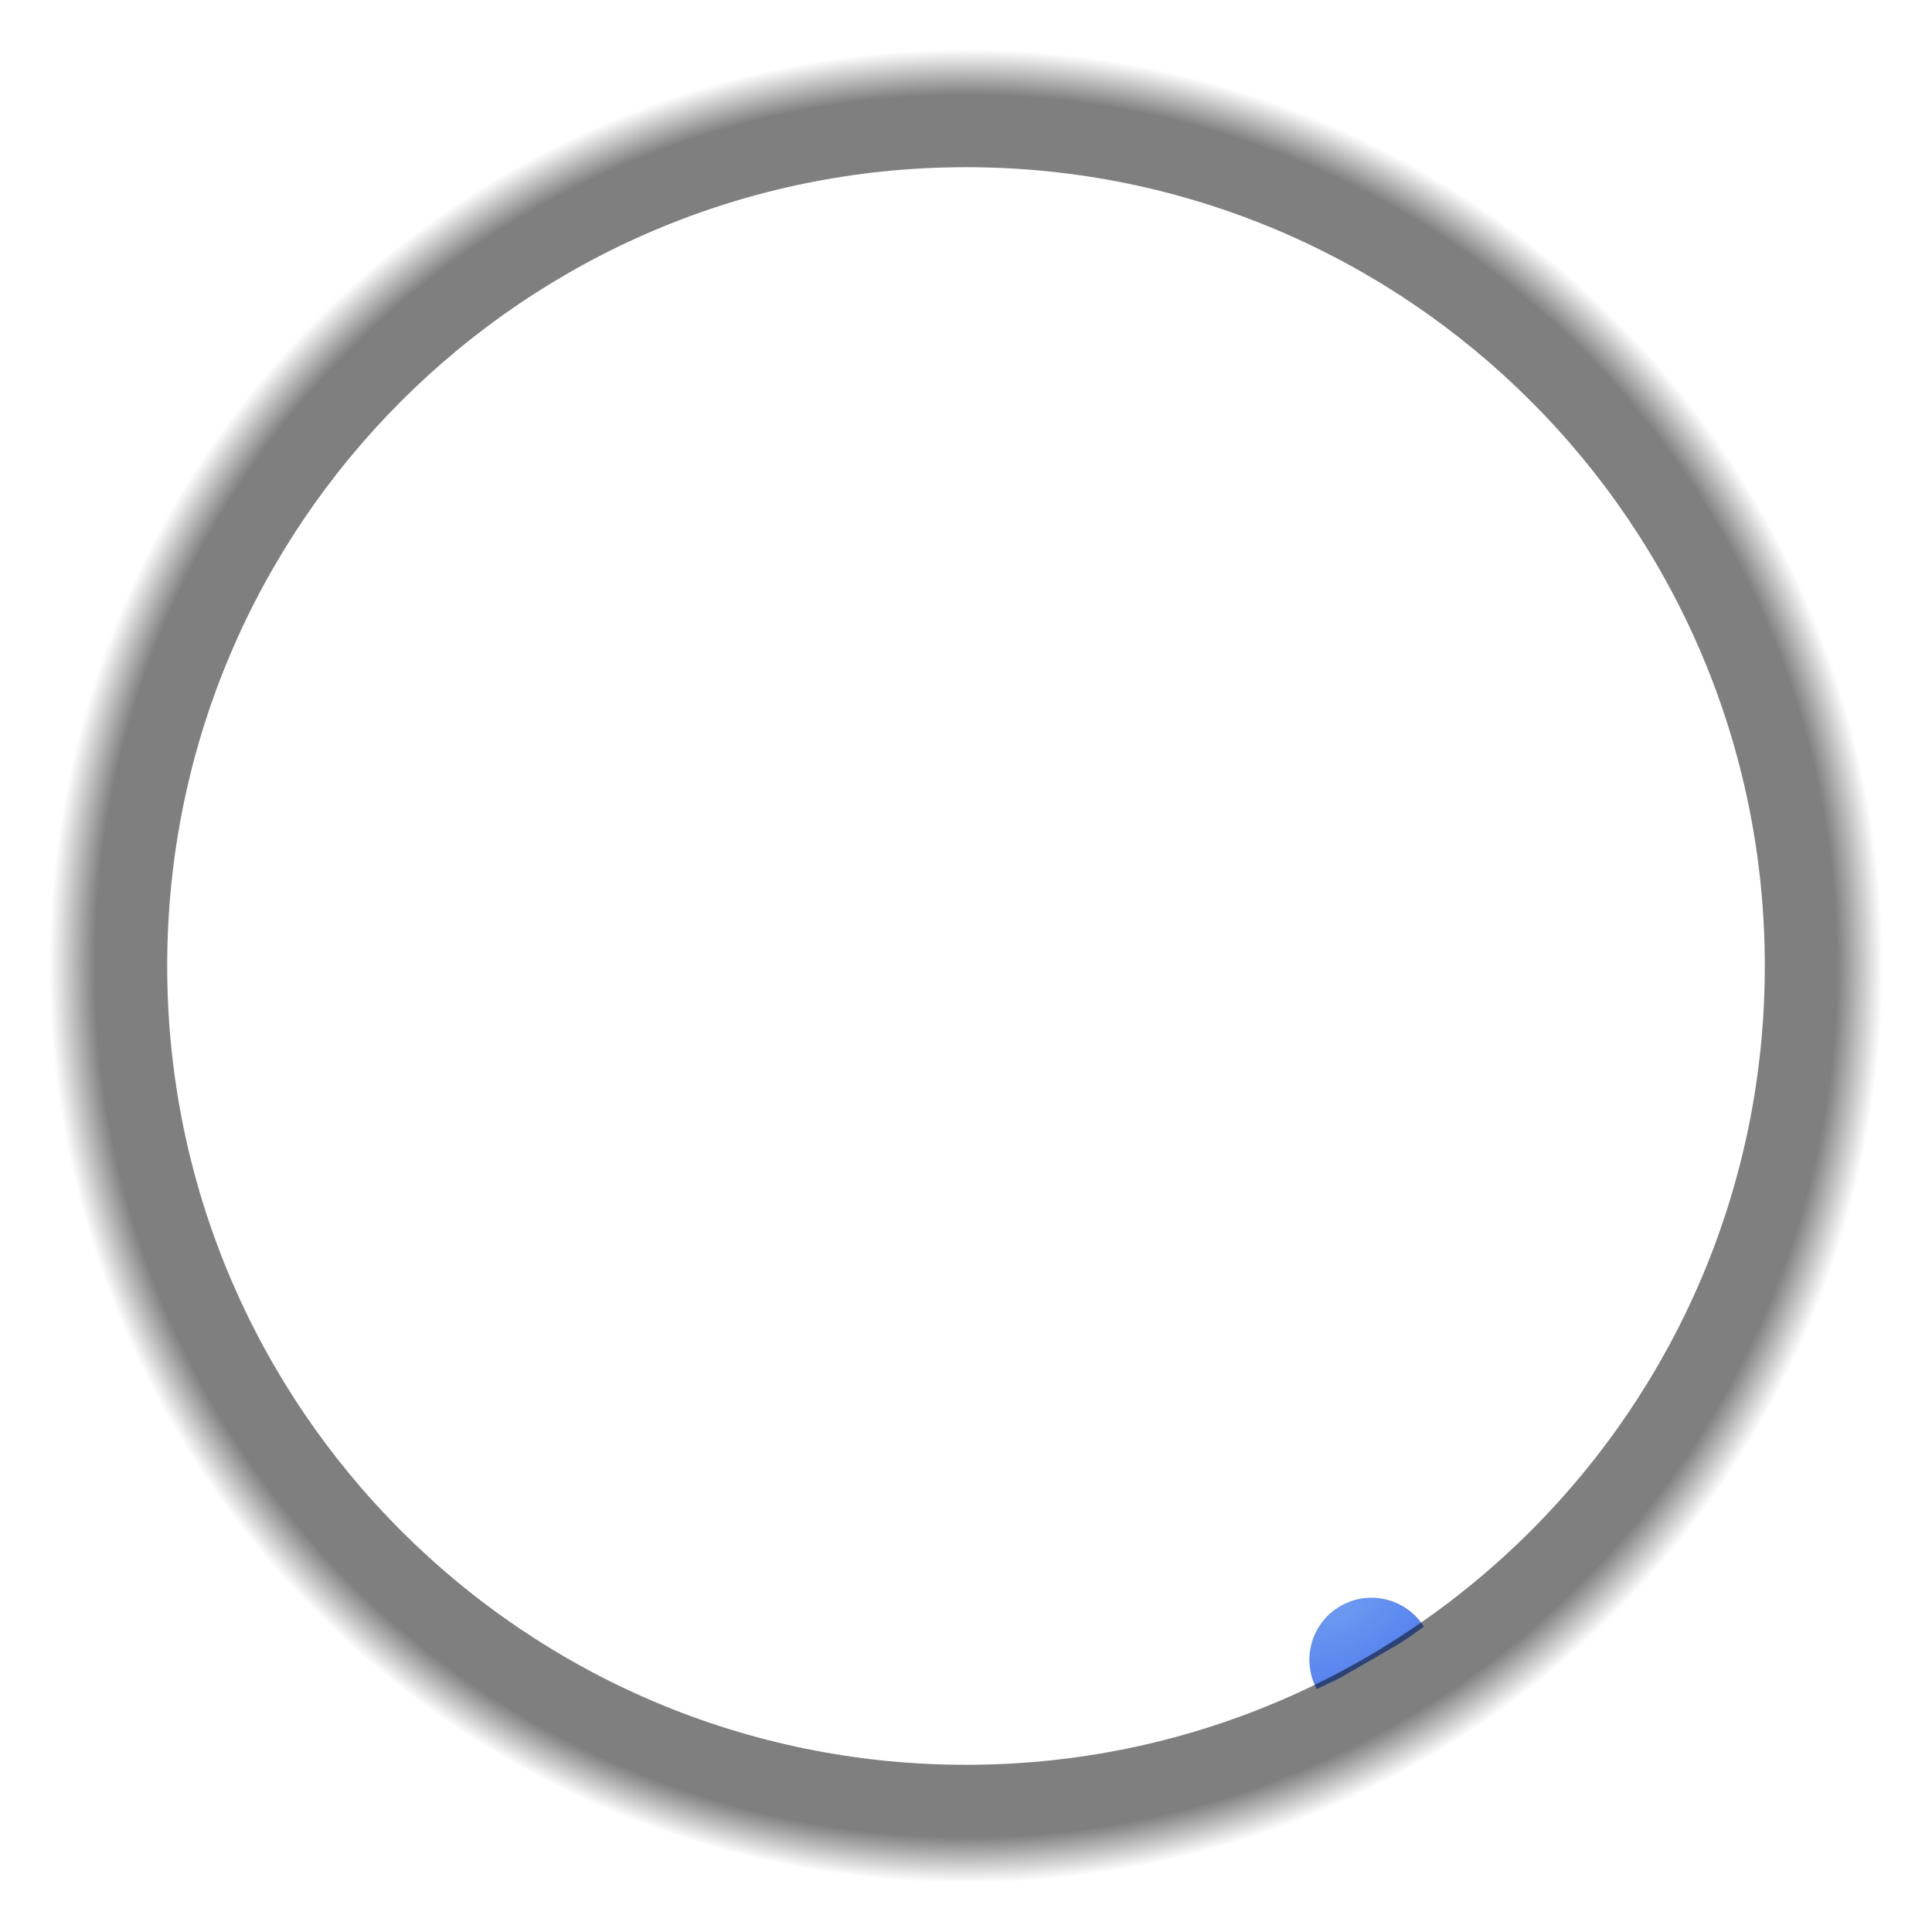
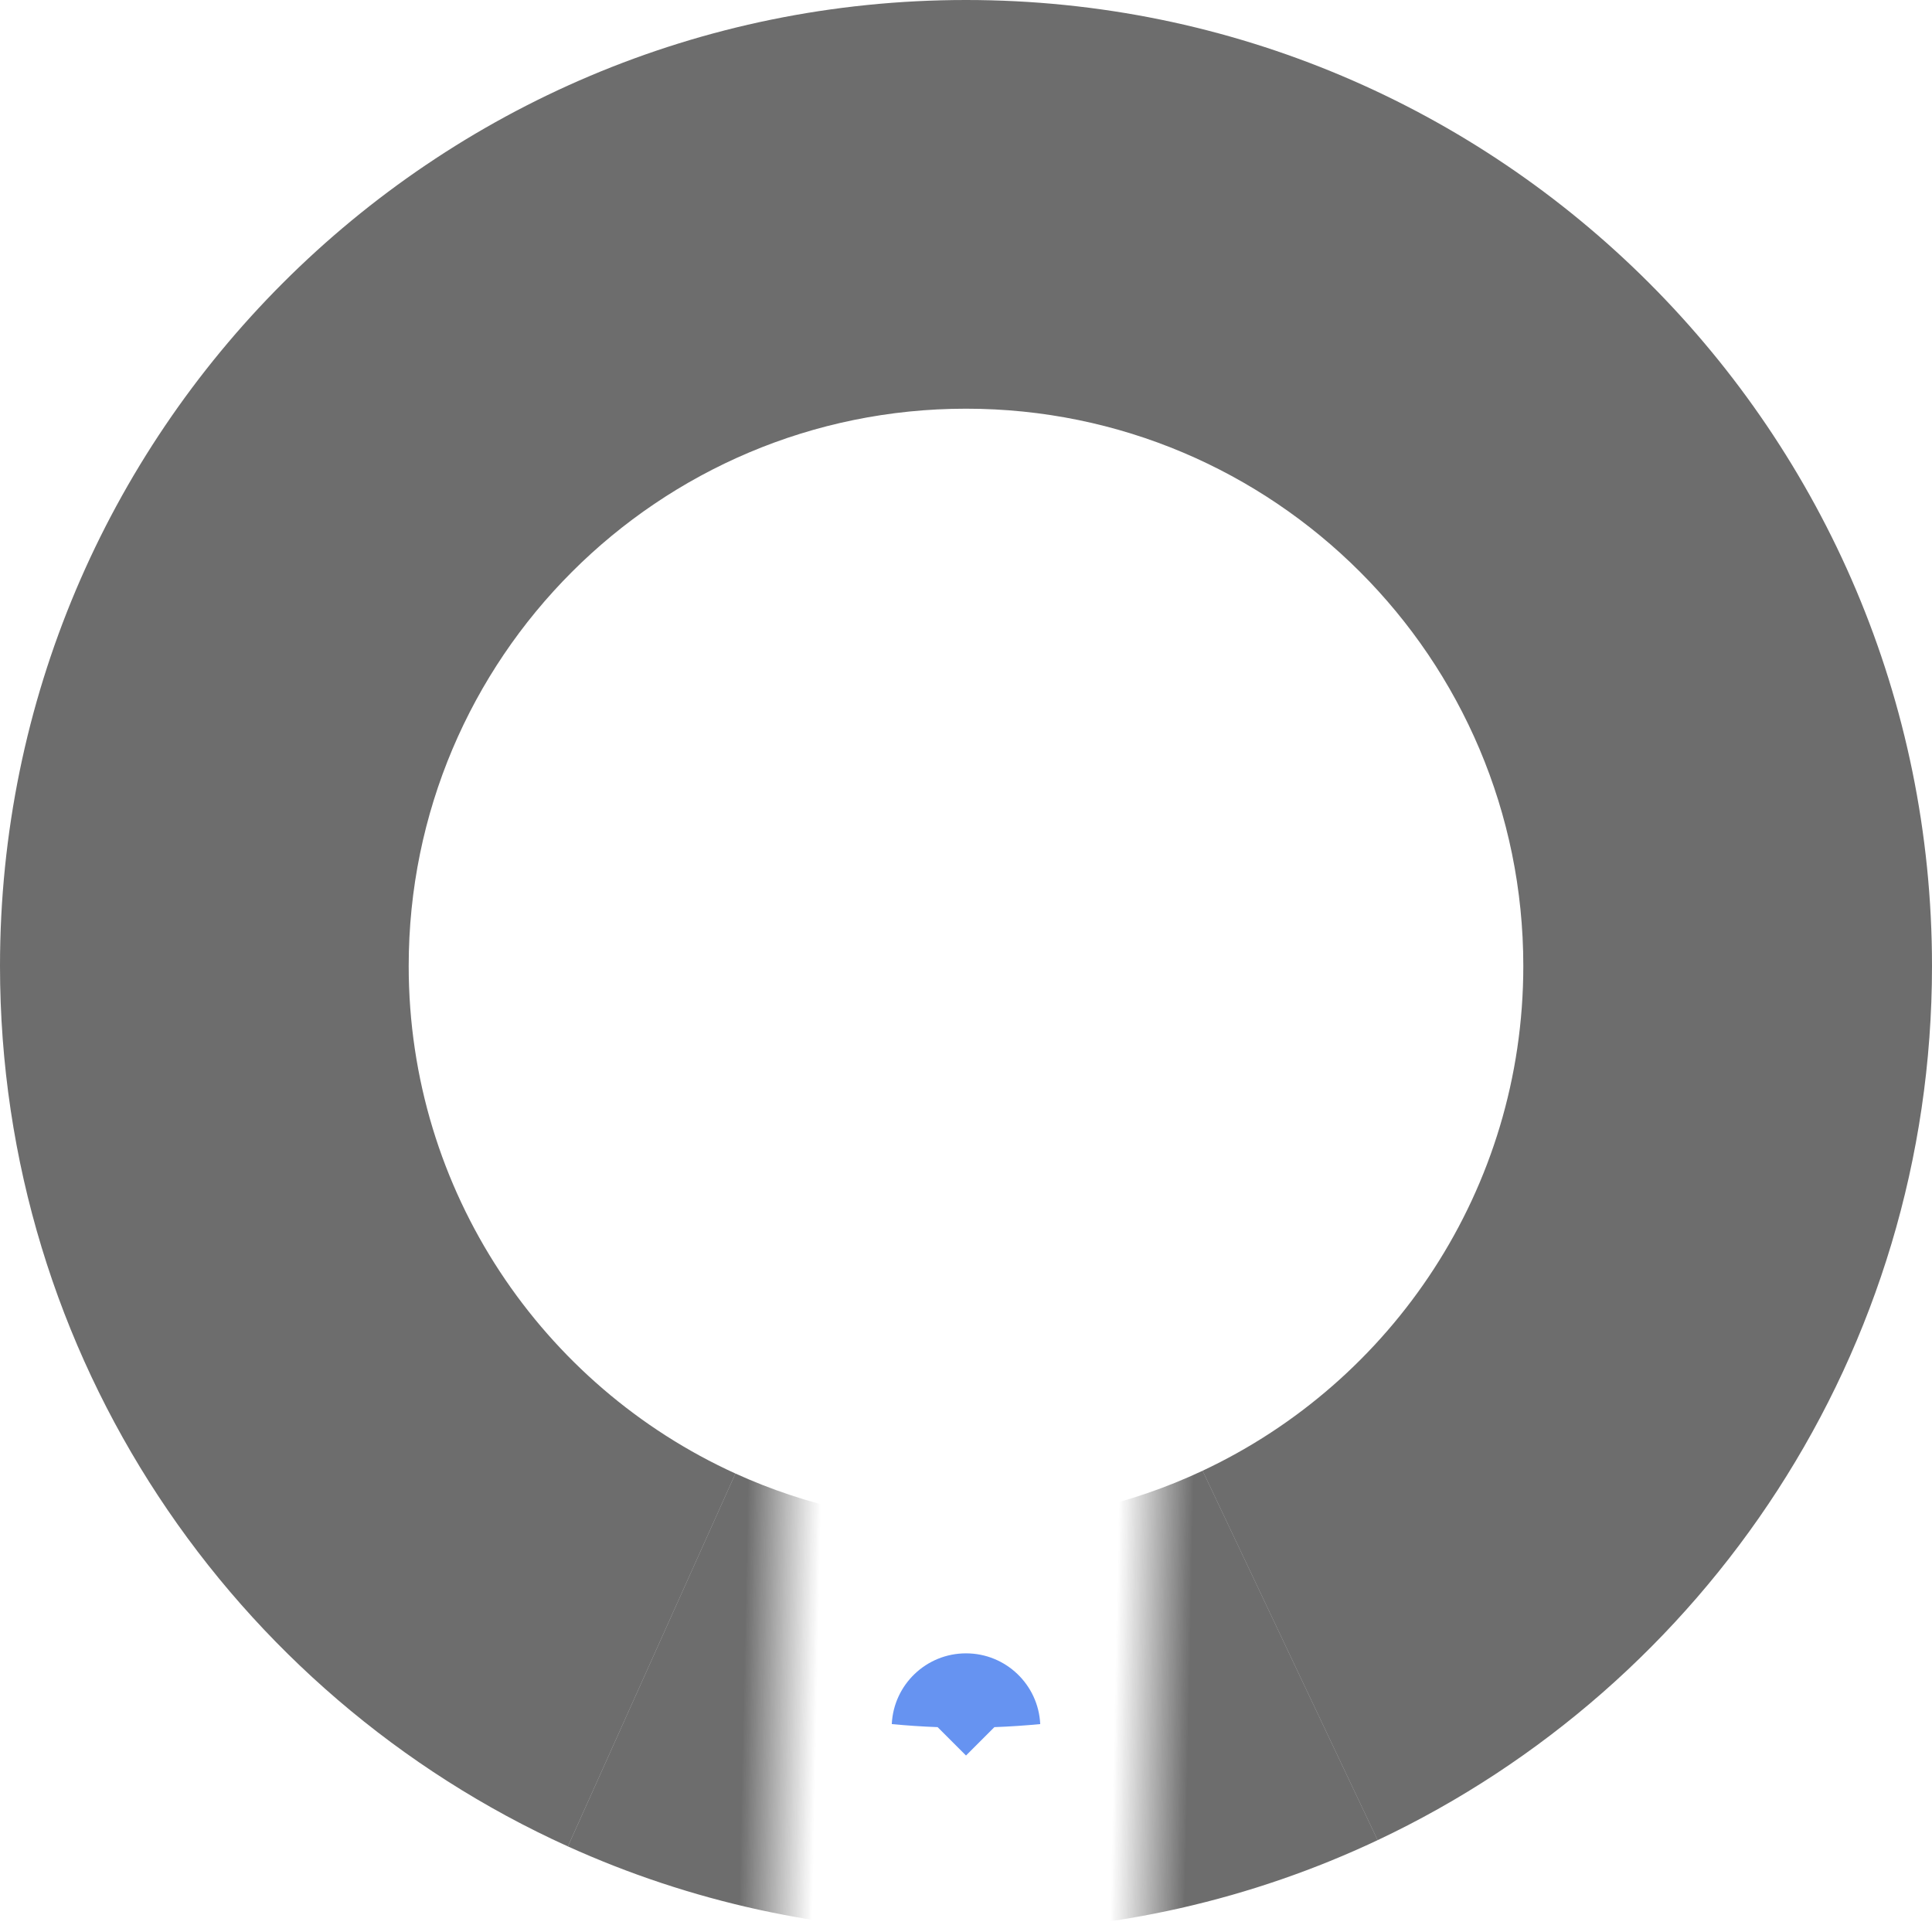
<svg xmlns="http://www.w3.org/2000/svg" width="208" height="208" viewBox="0 0 208 208" fill="none">
-   <path fill-rule="evenodd" clip-rule="evenodd" d="M144.281 180.637C143.446 181.058 142.605 181.459 141.759 181.839C140.066 178.674 141.18 174.715 144.311 172.907C147.429 171.107 151.396 172.106 153.3 175.126C152.44 175.754 151.56 176.364 150.66 176.954L147.651 178.692L144.281 180.637Z" fill="url(#paint0_radial_20_14)" />
-   <path fill-rule="evenodd" clip-rule="evenodd" d="M104 208C161.438 208 208 161.438 208 104C208 46.562 161.438 0 104 0C46.562 0 0 46.562 0 104C0 161.438 46.562 208 104 208ZM104 190C151.496 190 190 151.496 190 104C190 56.504 151.496 18 104 18C56.504 18 18 56.504 18 104C18 151.496 56.504 190 104 190Z" fill="url(#paint1_angular_20_14)" />
+   <path opacity="0.66" d="M129.472 158.341L148.316 198.113C183.59 181.474 208 145.588 208 104C208 46.562 161.438 0 104 0C46.562 0 0 46.562 0 104C0 146.157 25.083 182.456 61.14 198.786L79.177 158.64C58.426 149.198 44 128.284 44 104C44 70.863 70.863 44 104 44C137.137 44 164 70.863 164 104C164 128.03 149.873 148.761 129.472 158.341Z" fill="#222222" />
+   <path fill-rule="evenodd" clip-rule="evenodd" d="M107.057 185.944C108.715 185.883 110.36 185.773 111.992 185.616C111.791 181.376 108.29 178 104.001 178C99.711 178 96.21 181.376 96.01 185.616C97.641 185.773 99.287 185.883 100.945 185.944L104.001 189L107.057 185.944Z" fill="#6693F1" />
+   <path opacity="0.66" d="M148.316 198.113C134.889 204.447 119.887 207.992 104.058 208H103.944C88.684 207.992 74.194 204.697 61.141 198.786L79.177 158.64C86.742 162.083 95.148 164 104.001 164C113.108 164 121.741 161.971 129.473 158.341L148.316 198.113Z" fill="url(#paint0_linear_25_381)" />
  <defs>
-     <radialGradient id="paint0_radial_20_14" cx="0" cy="0" r="1" gradientUnits="userSpaceOnUse" gradientTransform="translate(144.522 173.274) rotate(60) scale(6.39037 12.7724)">
-       <stop stop-color="#6C9AF1" />
-       <stop offset="1" stop-color="#5884EE" />
-     </radialGradient>
-     <radialGradient id="paint1_angular_20_14" cx="0" cy="0" r="1" gradientUnits="userSpaceOnUse" gradientTransform="translate(104 104) rotate(74.0924) scale(103.982)">
-       <stop offset="0.021" stop-opacity="0.5" />
-       <stop offset="0.893" stop-opacity="0.5" />
-       <stop offset="0.94" stop-opacity="0" />
-       <stop offset="0.978" stop-opacity="0" />
-     </radialGradient>
+     <linearGradient id="paint0_linear_25_381" x1="128" y1="184.348" x2="80.02" y2="183.356" gradientUnits="userSpaceOnUse">
+       <stop stop-color="#222222" />
+       <stop offset="0.167" stop-color="#222222" stop-opacity="0" />
+       <stop offset="0.835" stop-color="#222222" stop-opacity="0" />
+       <stop offset="1" stop-color="#222222" />
+     </linearGradient>
  </defs>
</svg>
